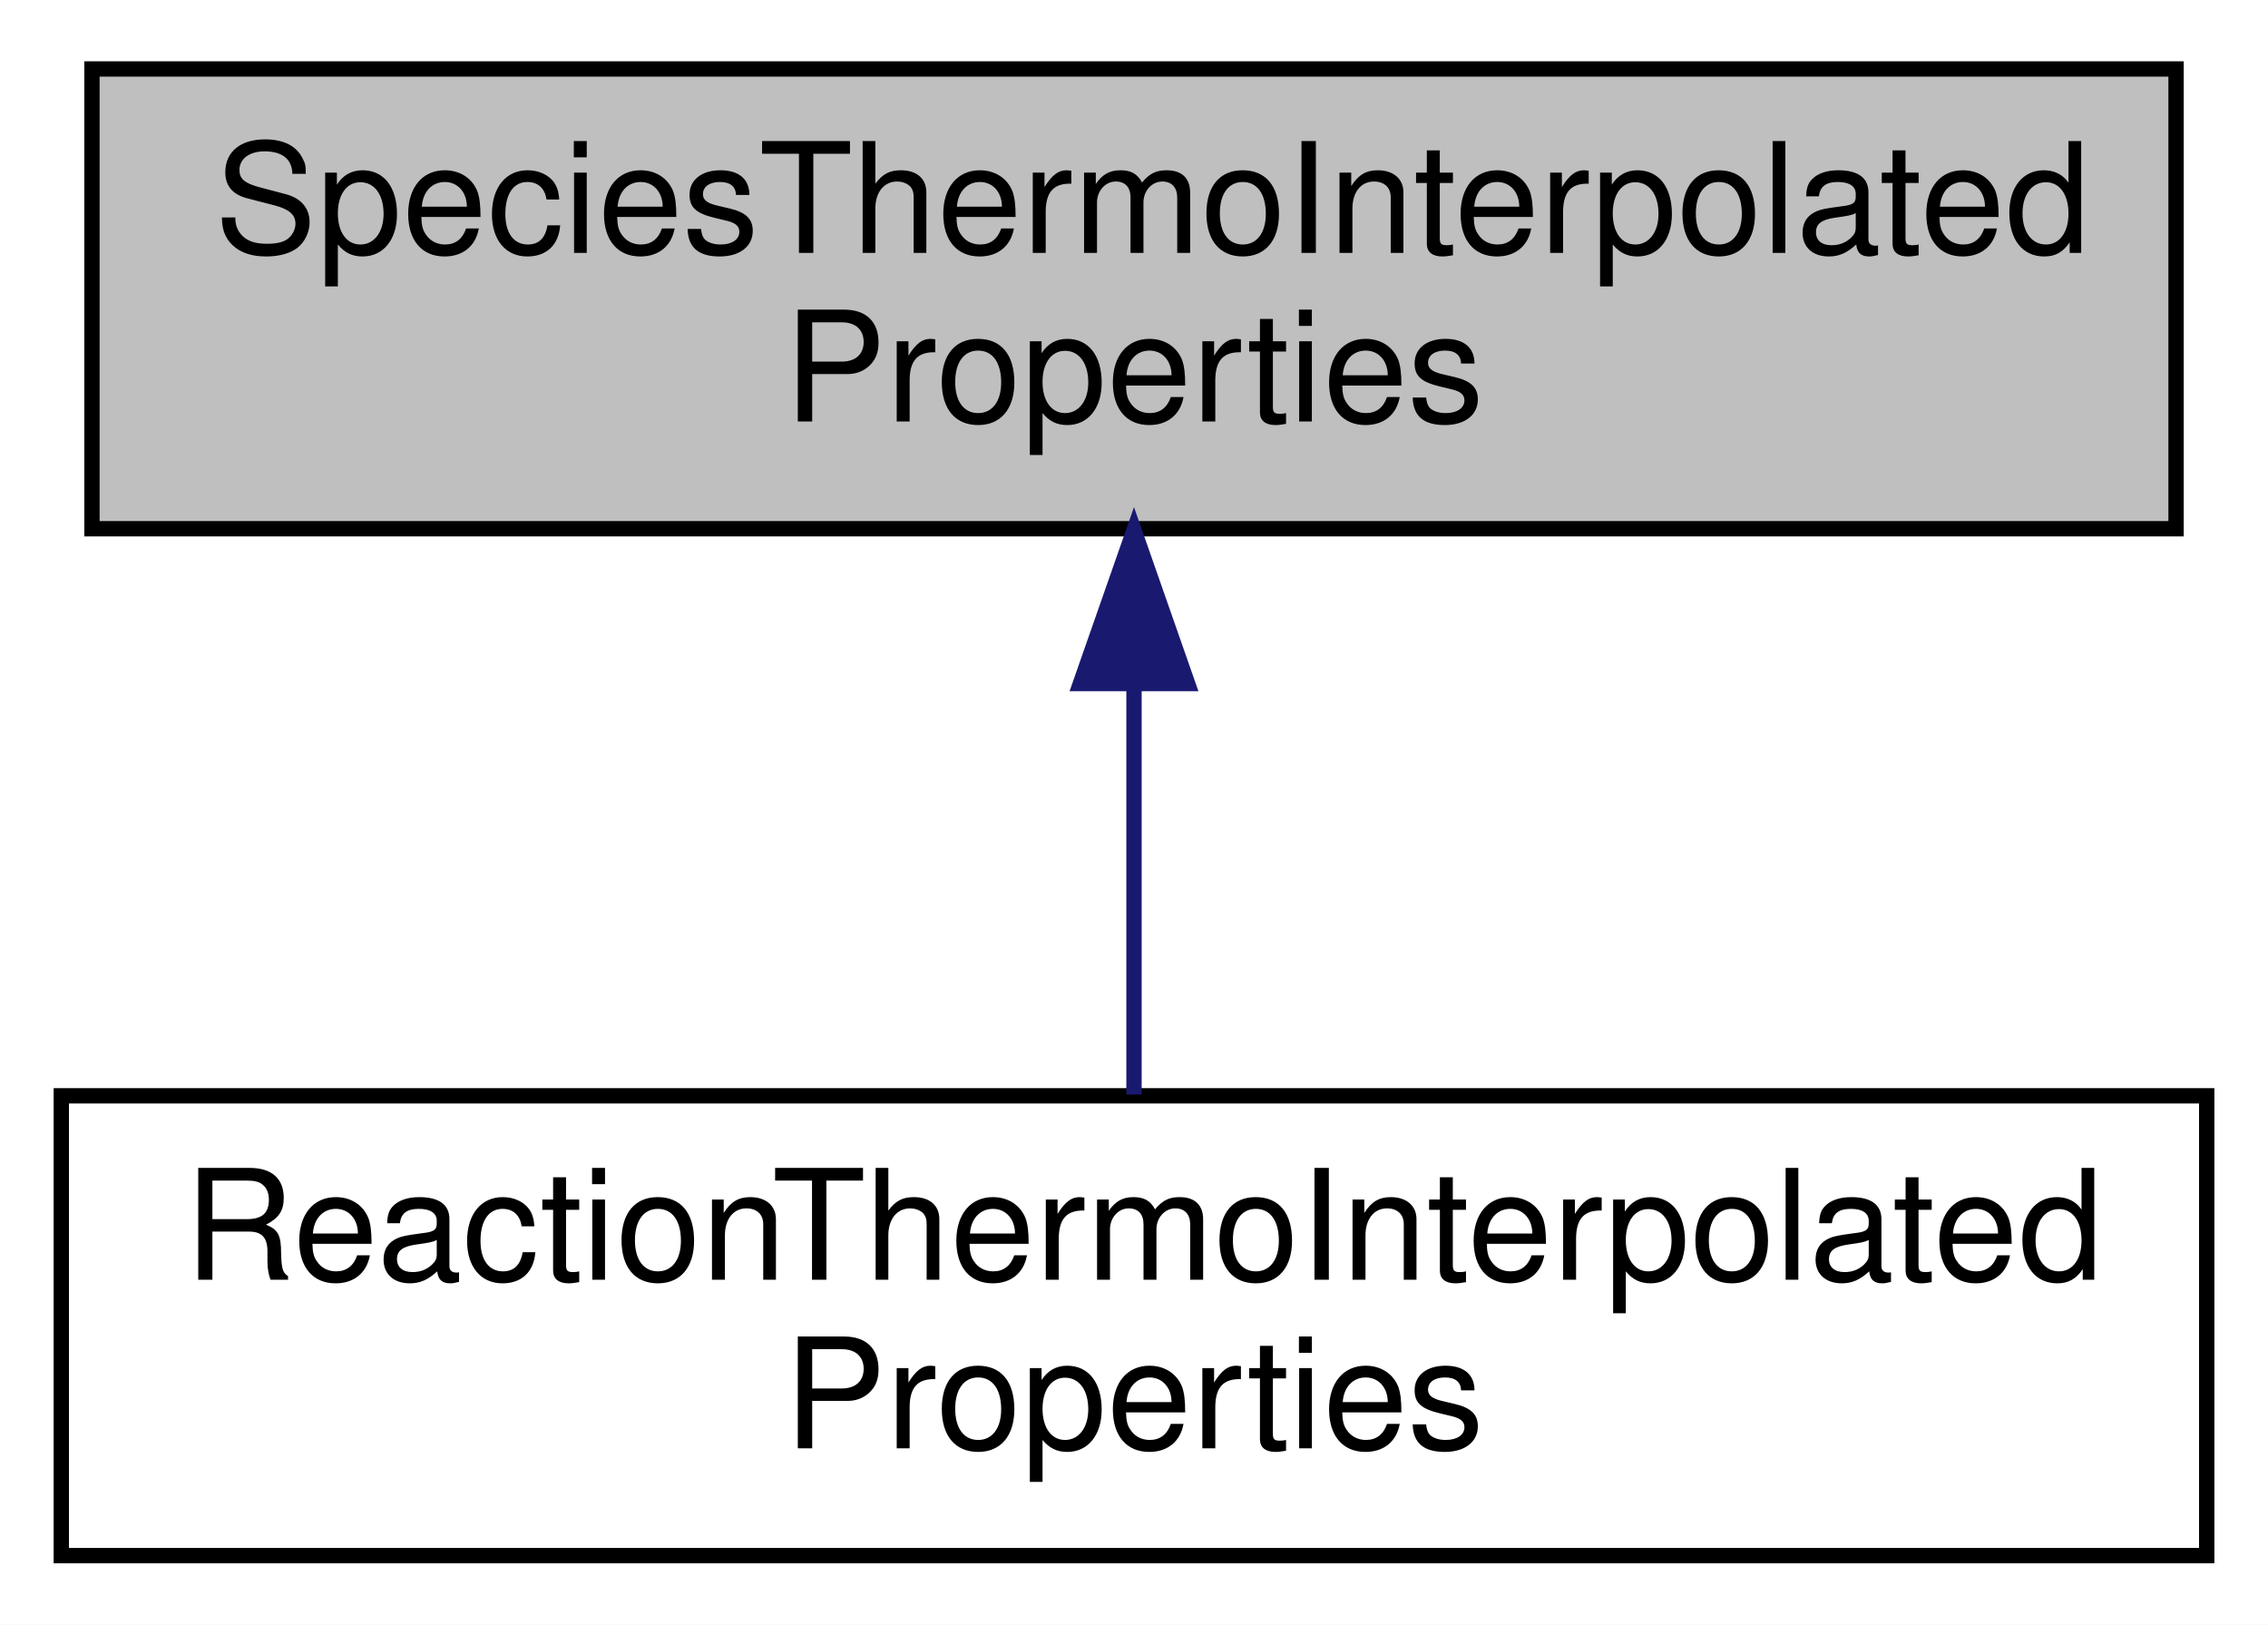
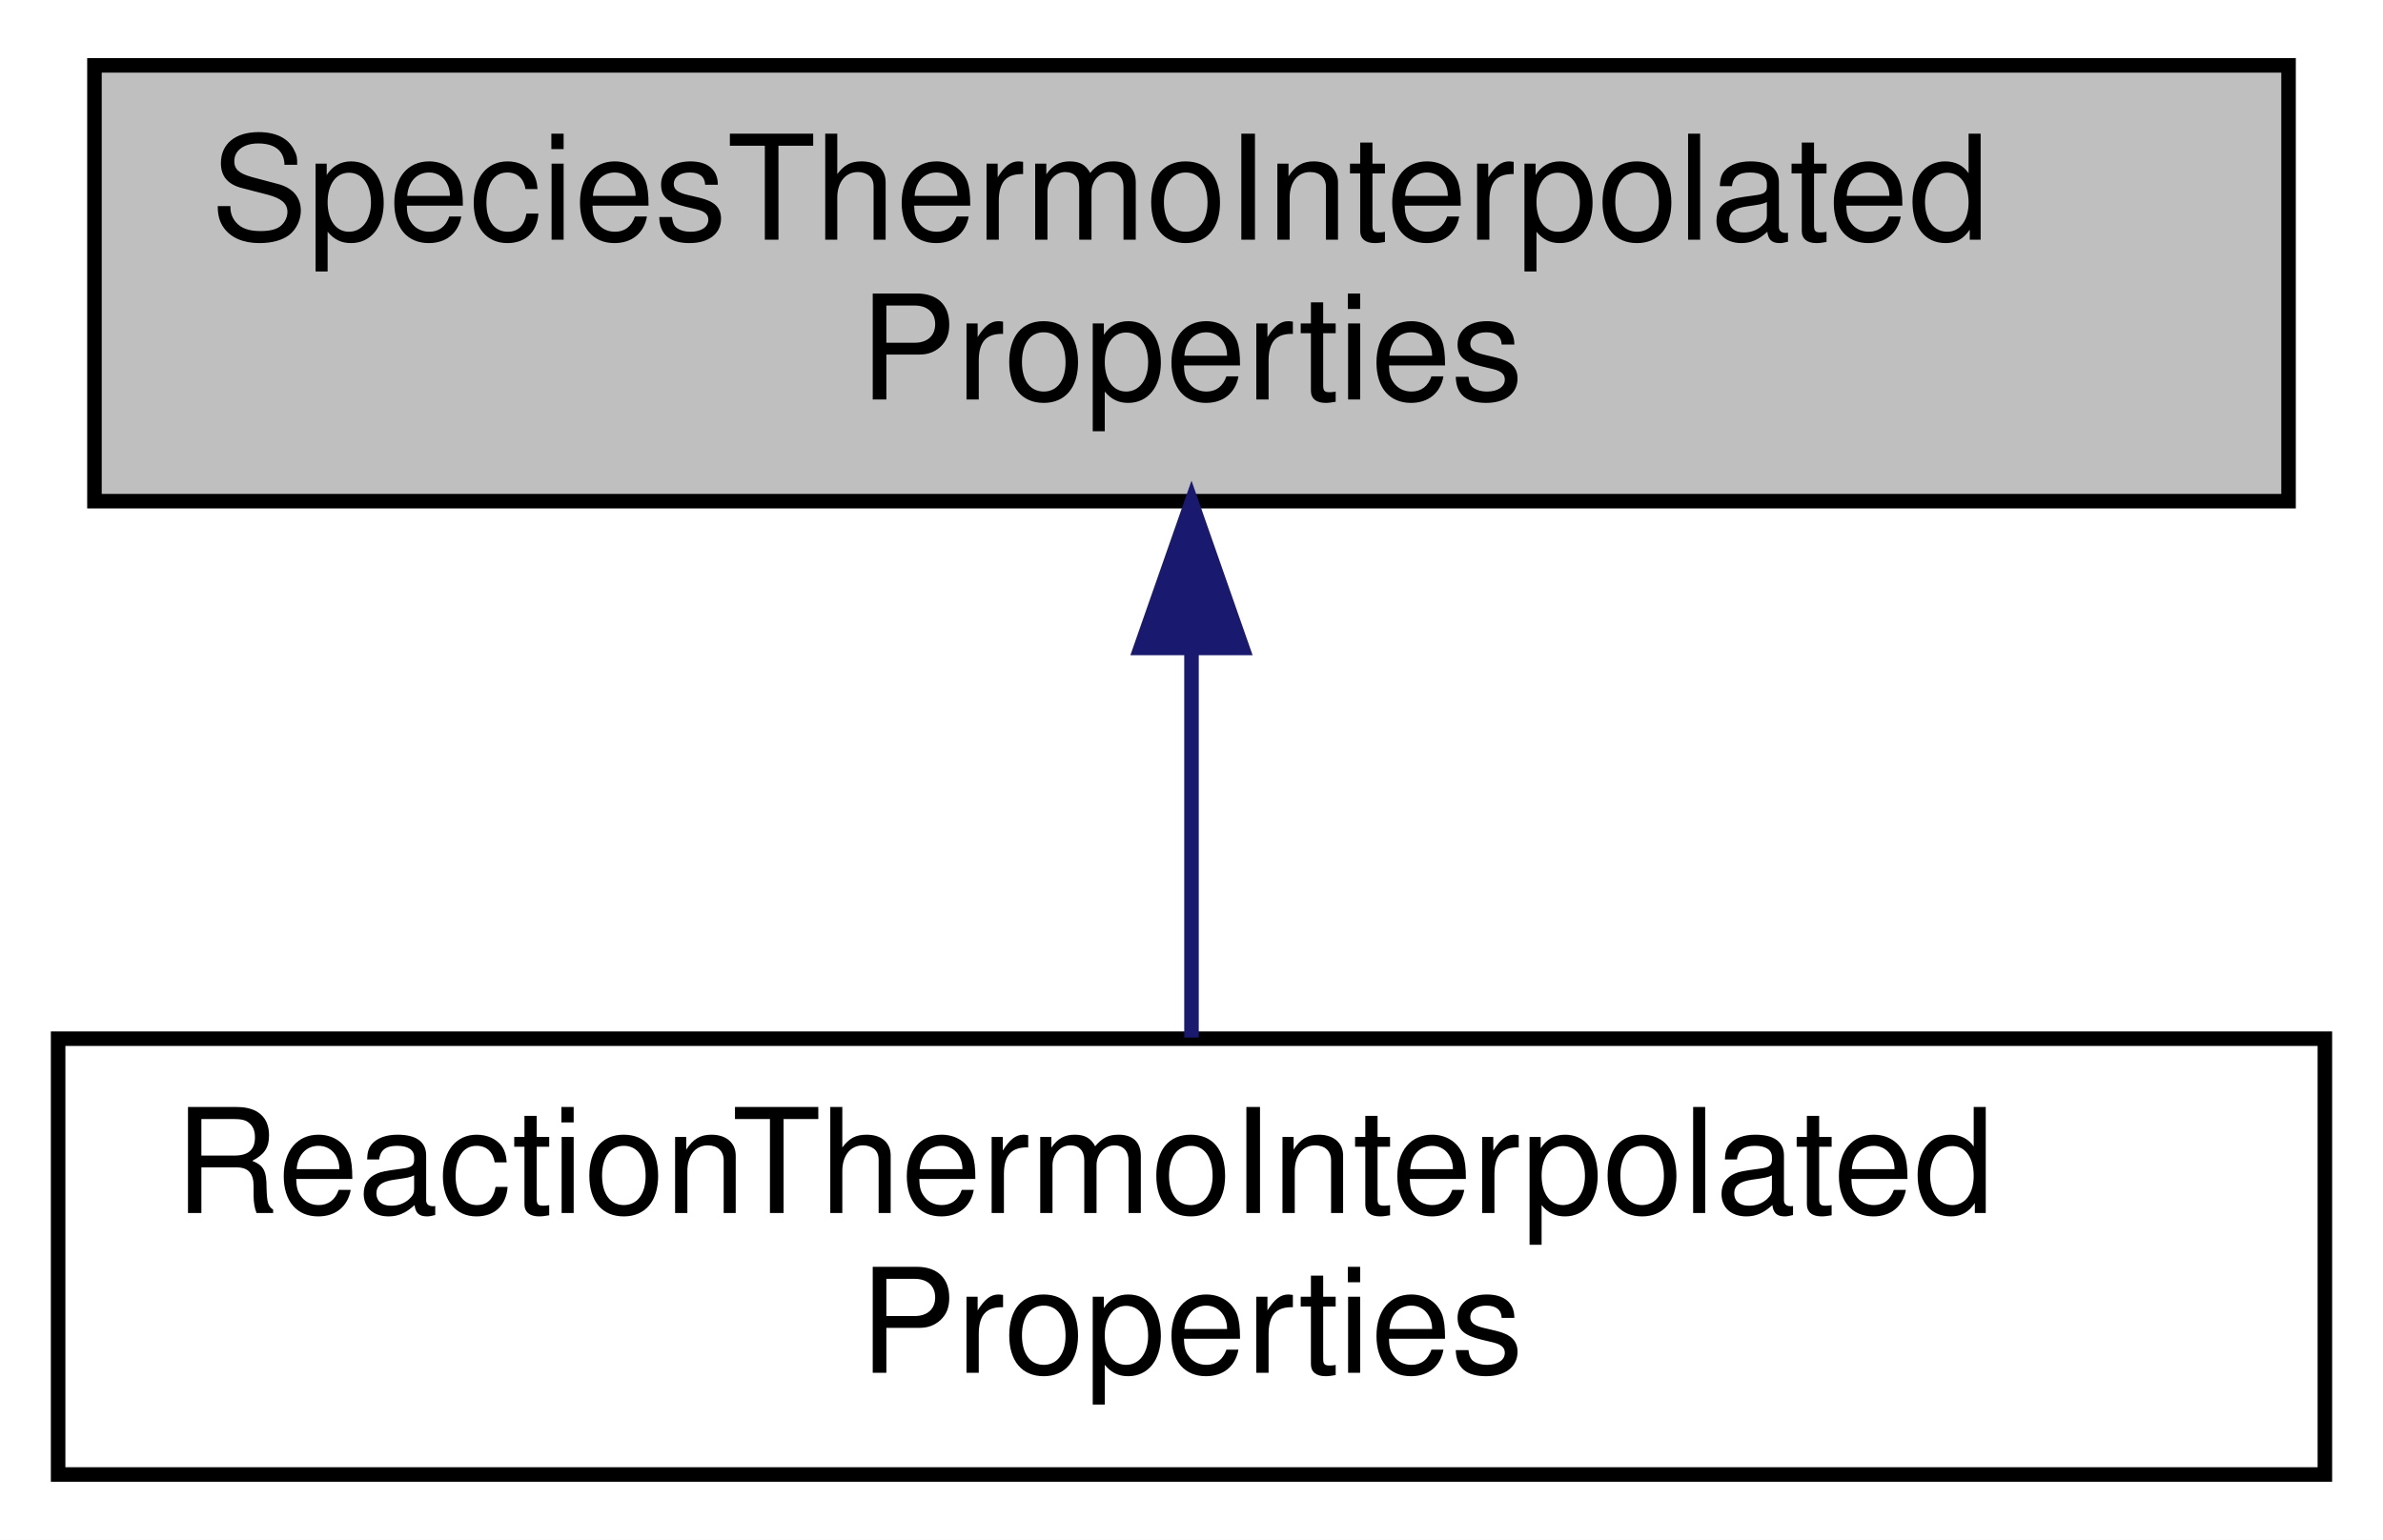
- <svg xmlns="http://www.w3.org/2000/svg" xmlns:xlink="http://www.w3.org/1999/xlink" width="148pt" height="106pt" viewBox="0.00 0.00 148.00 106.00">
+ <svg xmlns="http://www.w3.org/2000/svg" xmlns:xlink="http://www.w3.org/1999/xlink" width="164pt" height="106pt" viewBox="0.00 0.00 164.00 106.00">
  <g id="graph0" class="graph" transform="scale(1 1) rotate(0) translate(4 102)">
-     <polygon fill="white" stroke="transparent" points="-4,4 -4,-102 144,-102 144,4 -4,4" />
+     <polygon fill="white" stroke="transparent" points="-4,4 -4,-102 160,-102 160,4 -4,4" />
    <g id="node1" class="node">
      <g id="a_node1">
        <a xlink:title="A type for storing thermodynamic properties of a species over a range of temperatures and pressures.">
-           <polygon fill="#bfbfbf" stroke="black" points="2,-67.5 2,-97.5 138,-97.5 138,-67.5 2,-67.5" />
-           <text text-anchor="start" x="10" y="-85.5" font-family="Helvetica,sans-Serif" font-size="10.00">SpeciesThermoInterpolated</text>
-           <text text-anchor="middle" x="70" y="-74.5" font-family="Helvetica,sans-Serif" font-size="10.00">Properties</text>
+           <polygon fill="#bfbfbf" stroke="black" points="2.5,-67.5 2.5,-97.5 153.5,-97.5 153.5,-67.5 2.5,-67.5" />
+           <text text-anchor="start" x="10.5" y="-85.5" font-family="Helvetica,sans-Serif" font-size="10.00">SpeciesThermoInterpolated</text>
+           <text text-anchor="middle" x="78" y="-74.5" font-family="Helvetica,sans-Serif" font-size="10.00">Properties</text>
        </a>
      </g>
    </g>
    <g id="node2" class="node">
      <g id="a_node2">
        <a xlink:href="structReaktoro_1_1ReactionThermoInterpolatedProperties.html" target="_top" xlink:title="A type for storing thermodynamic properties of a reaction over a range of temperatures and pressures.">
-           <polygon fill="white" stroke="black" points="0,-0.5 0,-30.5 140,-30.5 140,-0.5 0,-0.5" />
+           <polygon fill="white" stroke="black" points="0,-0.5 0,-30.5 156,-30.5 156,-0.5 0,-0.5" />
          <text text-anchor="start" x="8" y="-18.5" font-family="Helvetica,sans-Serif" font-size="10.00">ReactionThermoInterpolated</text>
-           <text text-anchor="middle" x="70" y="-7.5" font-family="Helvetica,sans-Serif" font-size="10.00">Properties</text>
+           <text text-anchor="middle" x="78" y="-7.5" font-family="Helvetica,sans-Serif" font-size="10.00">Properties</text>
        </a>
      </g>
    </g>
    <g id="edge1" class="edge">
-       <path fill="none" stroke="midnightblue" d="M70,-57.11C70,-48.15 70,-38.32 70,-30.58" />
-       <polygon fill="midnightblue" stroke="midnightblue" points="66.5,-57.4 70,-67.4 73.5,-57.4 66.5,-57.4" />
+       <path fill="none" stroke="midnightblue" d="M78,-57.11C78,-48.15 78,-38.32 78,-30.58" />
+       <polygon fill="midnightblue" stroke="midnightblue" points="74.5,-57.4 78,-67.4 81.5,-57.4 74.5,-57.4" />
    </g>
  </g>
</svg>
